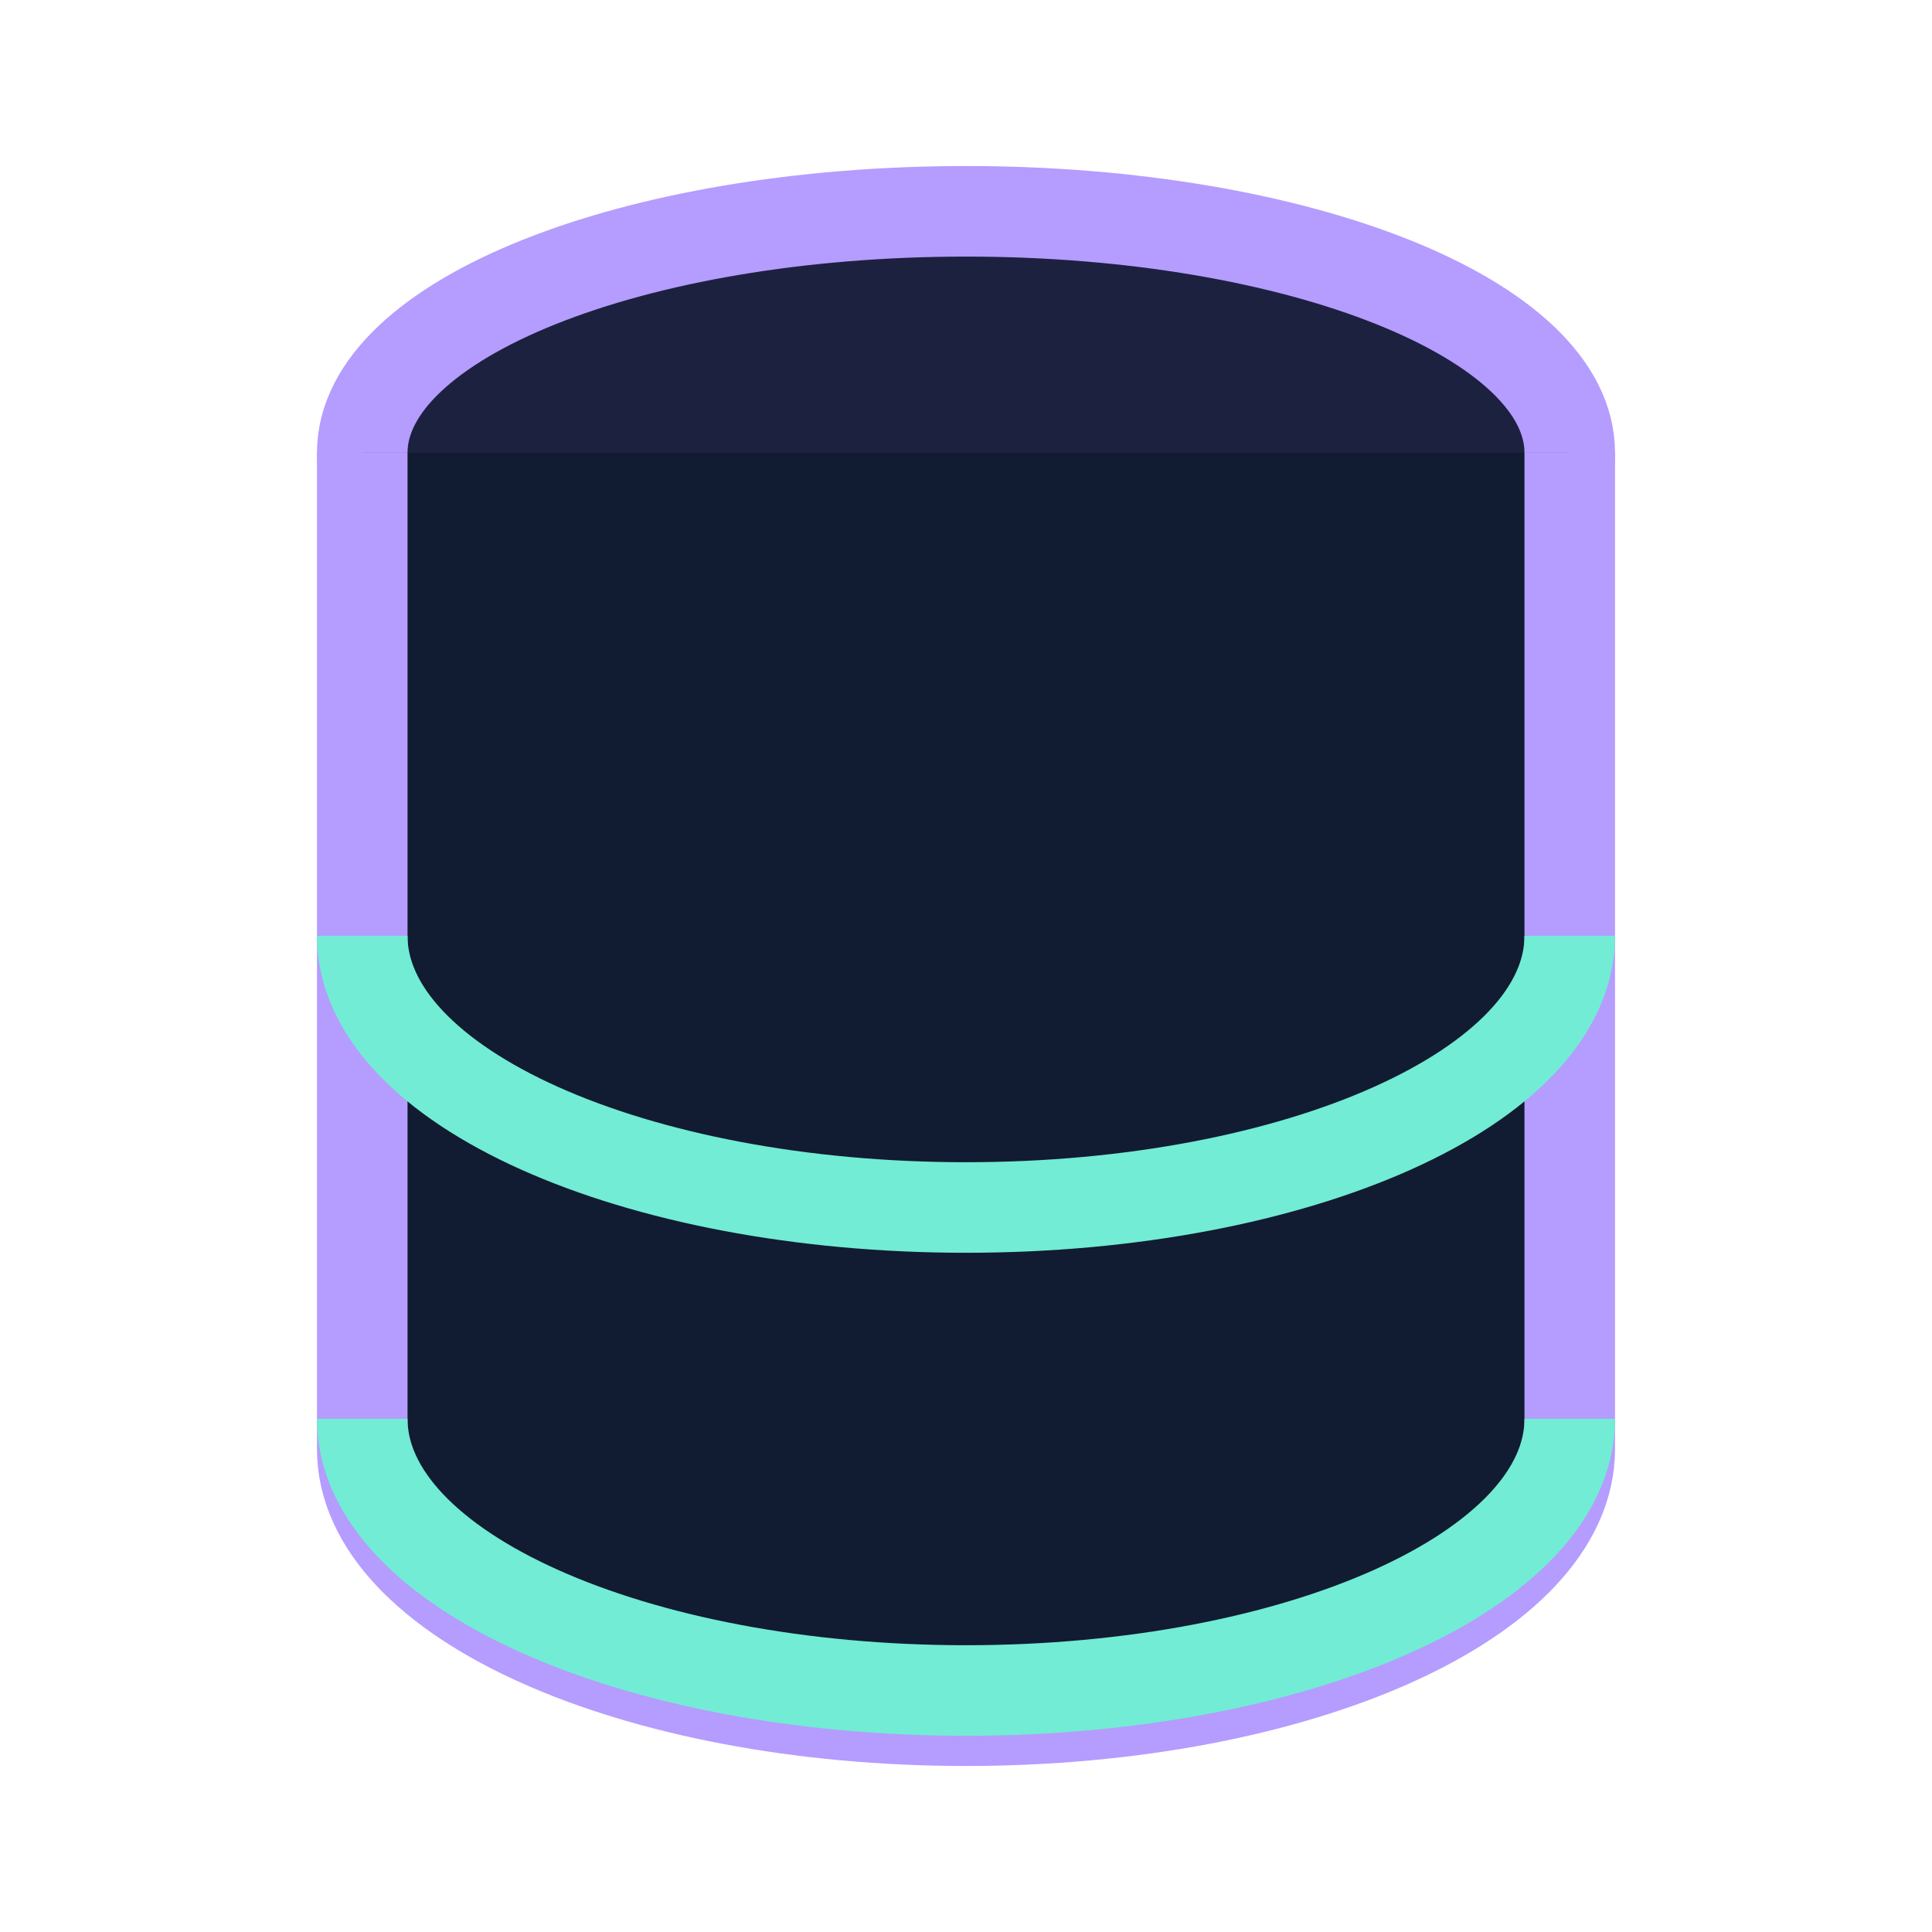
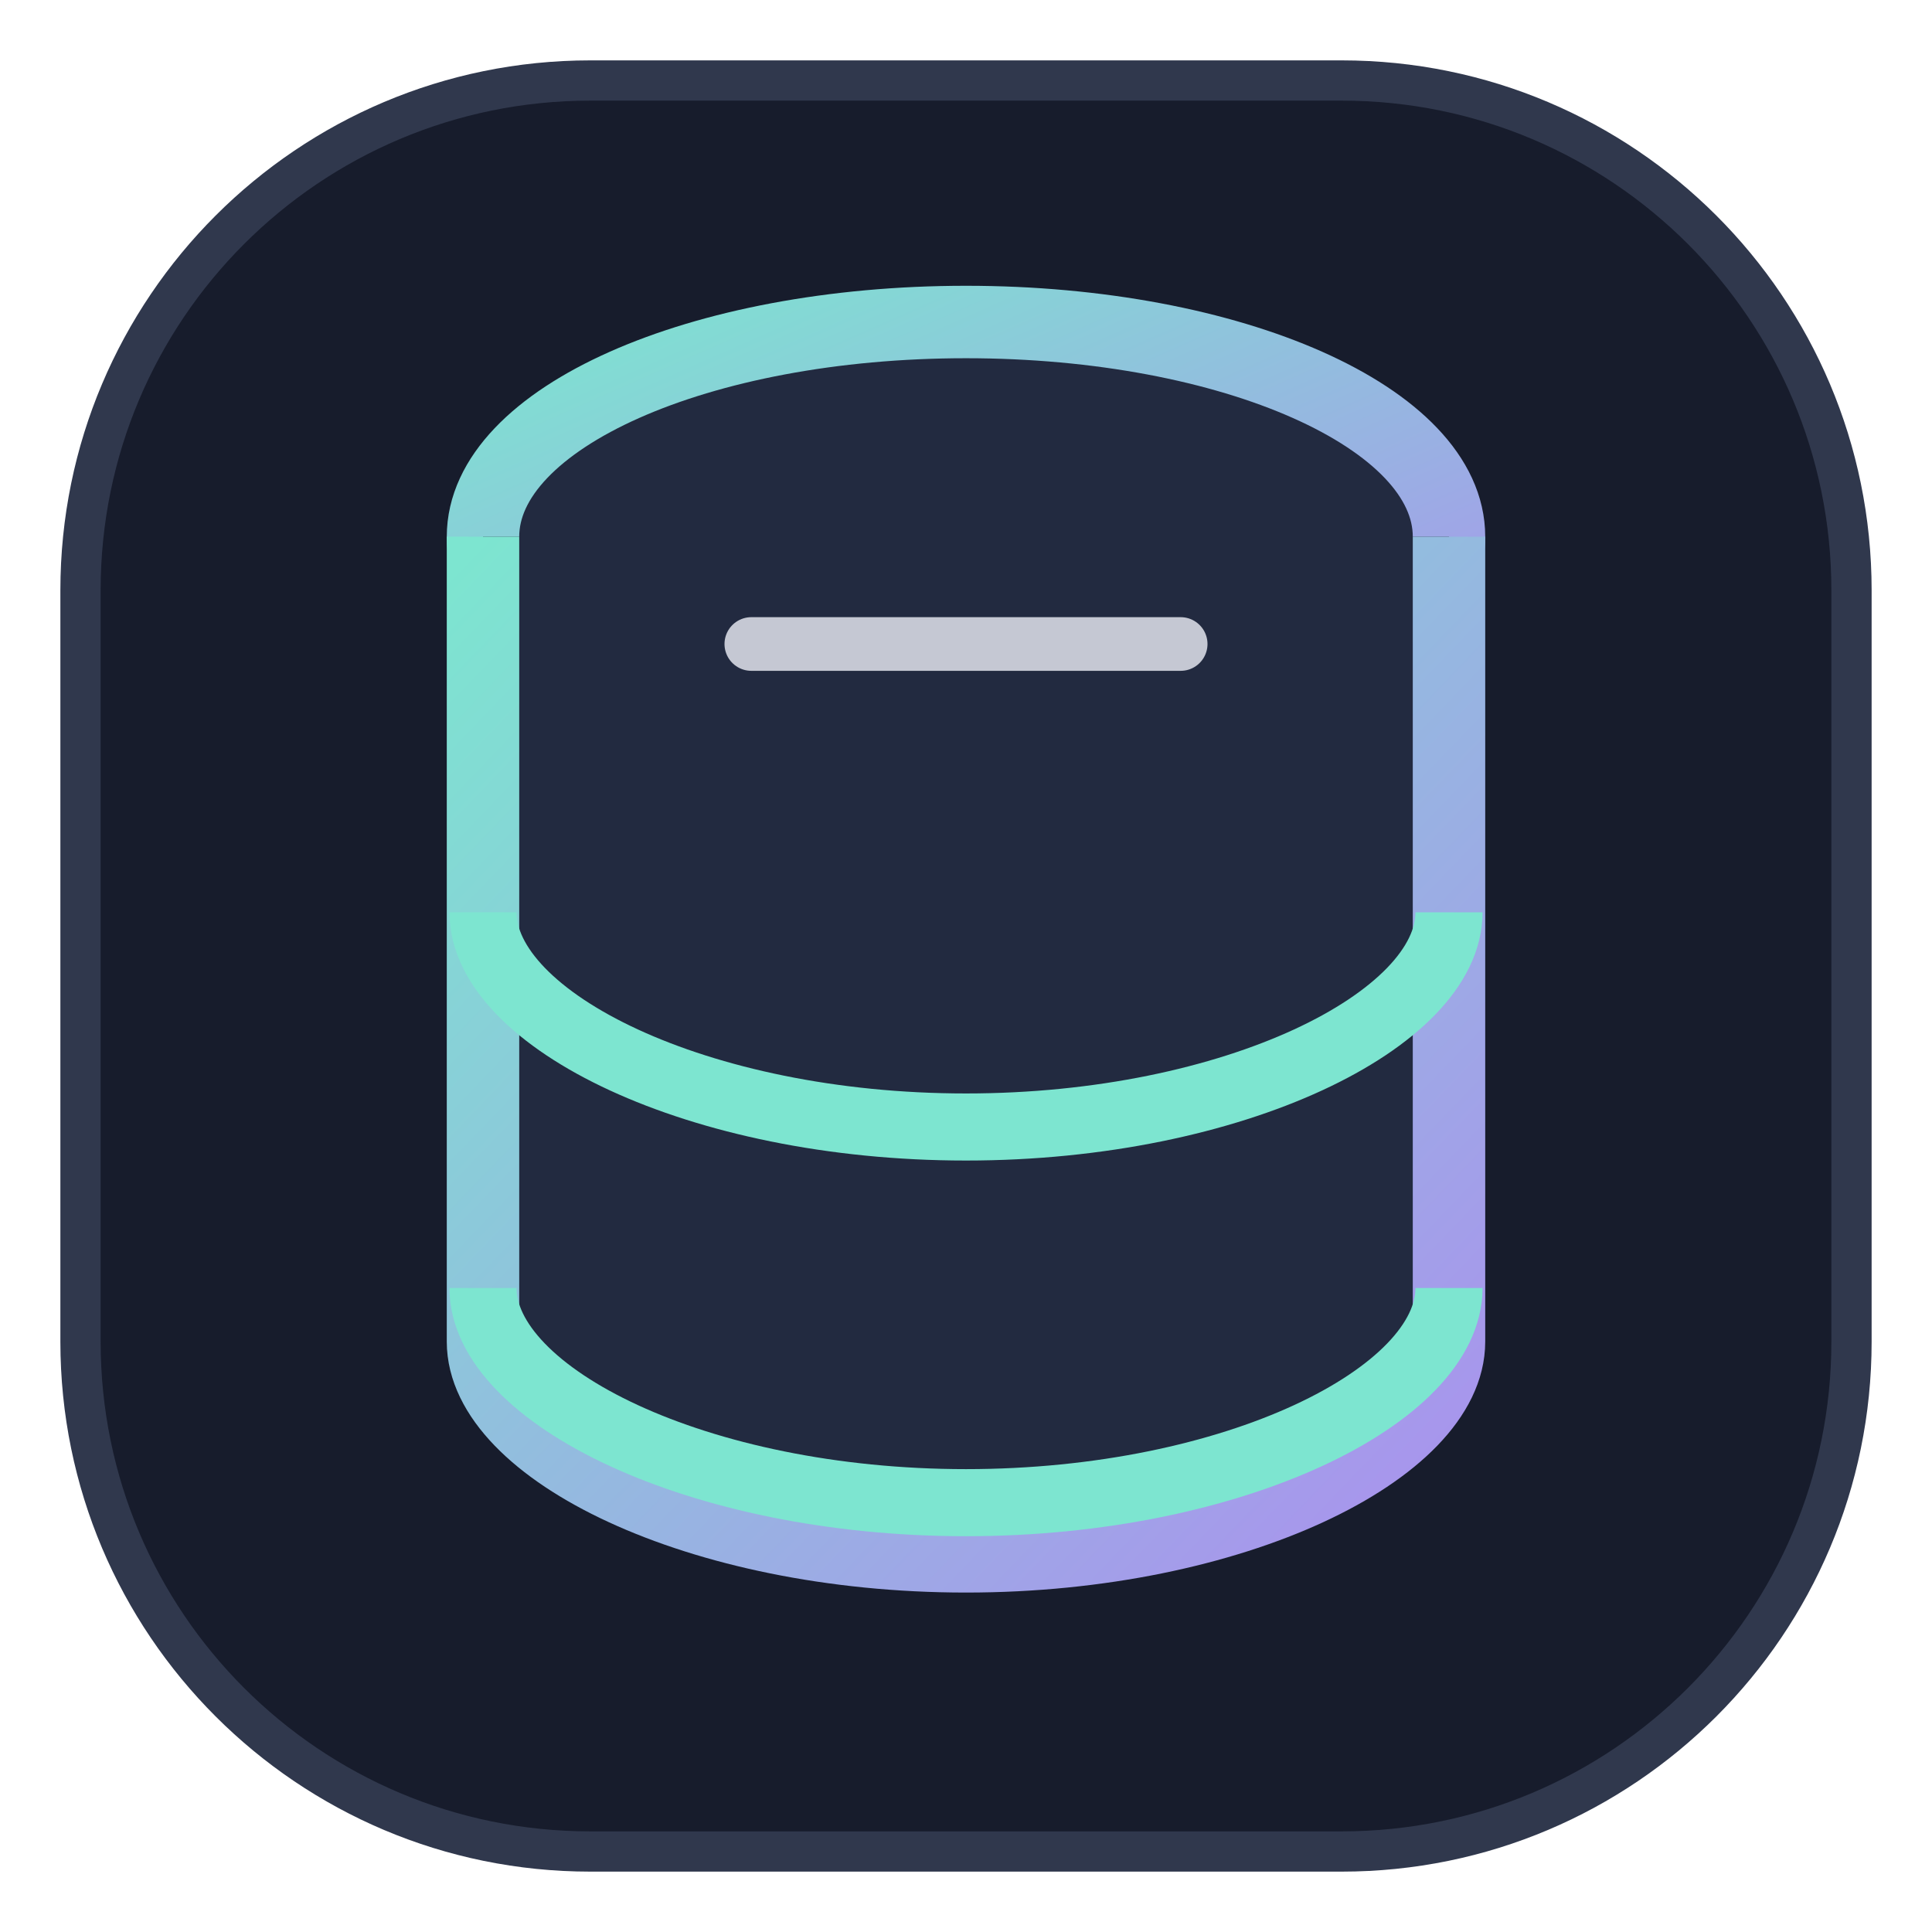
- <svg xmlns="http://www.w3.org/2000/svg" viewBox="0 0 64 64" role="img" aria-labelledby="title">
-   <ellipse cx="32" cy="15" rx="20" ry="8" fill="#1c2140" stroke="#b59cff" stroke-width="3" />
-   <path d="M12 15v33c0 5 9 9 20 9s20-4 20-9V15" fill="#111b31" stroke="#b59cff" stroke-width="3" />
-   <path d="M12 31c0 5 9 9 20 9s20-4 20-9M12 47c0 5 9 9 20 9s20-4 20-9" fill="none" stroke="#72ecd4" stroke-width="3" />
+ <svg xmlns="http://www.w3.org/2000/svg" viewBox="0 0 72 72" role="img" aria-labelledby="title">
+   <defs>
+     <linearGradient id="stroke" x1="0" y1="0" x2="1" y2="1">
+       <stop stop-color="#7de5d0" />
+       <stop offset="1" stop-color="#aa91ee" />
+     </linearGradient>
+   </defs>
+   <rect x="3" y="3" width="66" height="66" rx="19" fill="#171c2c" stroke="#30384d" stroke-width="1.5" />
+   <ellipse cx="36" cy="20" rx="18" ry="8" fill="#222a40" stroke="url(#stroke)" stroke-width="2.7" />
+   <path d="M18 20v30c0 4 8 8 18 8s18-4 18-8V20" fill="#222a40" stroke="url(#stroke)" stroke-width="2.7" />
+   <path d="M18 34c0 4 8 8 18 8s18-4 18-8M18 48c0 4 8 8 18 8s18-4 18-8" fill="none" stroke="#7de5d0" stroke-width="2.5" />
+   <path d="M28 24h16" stroke="#edf0f7" stroke-opacity=".8" stroke-width="2" stroke-linecap="round" />
</svg>
